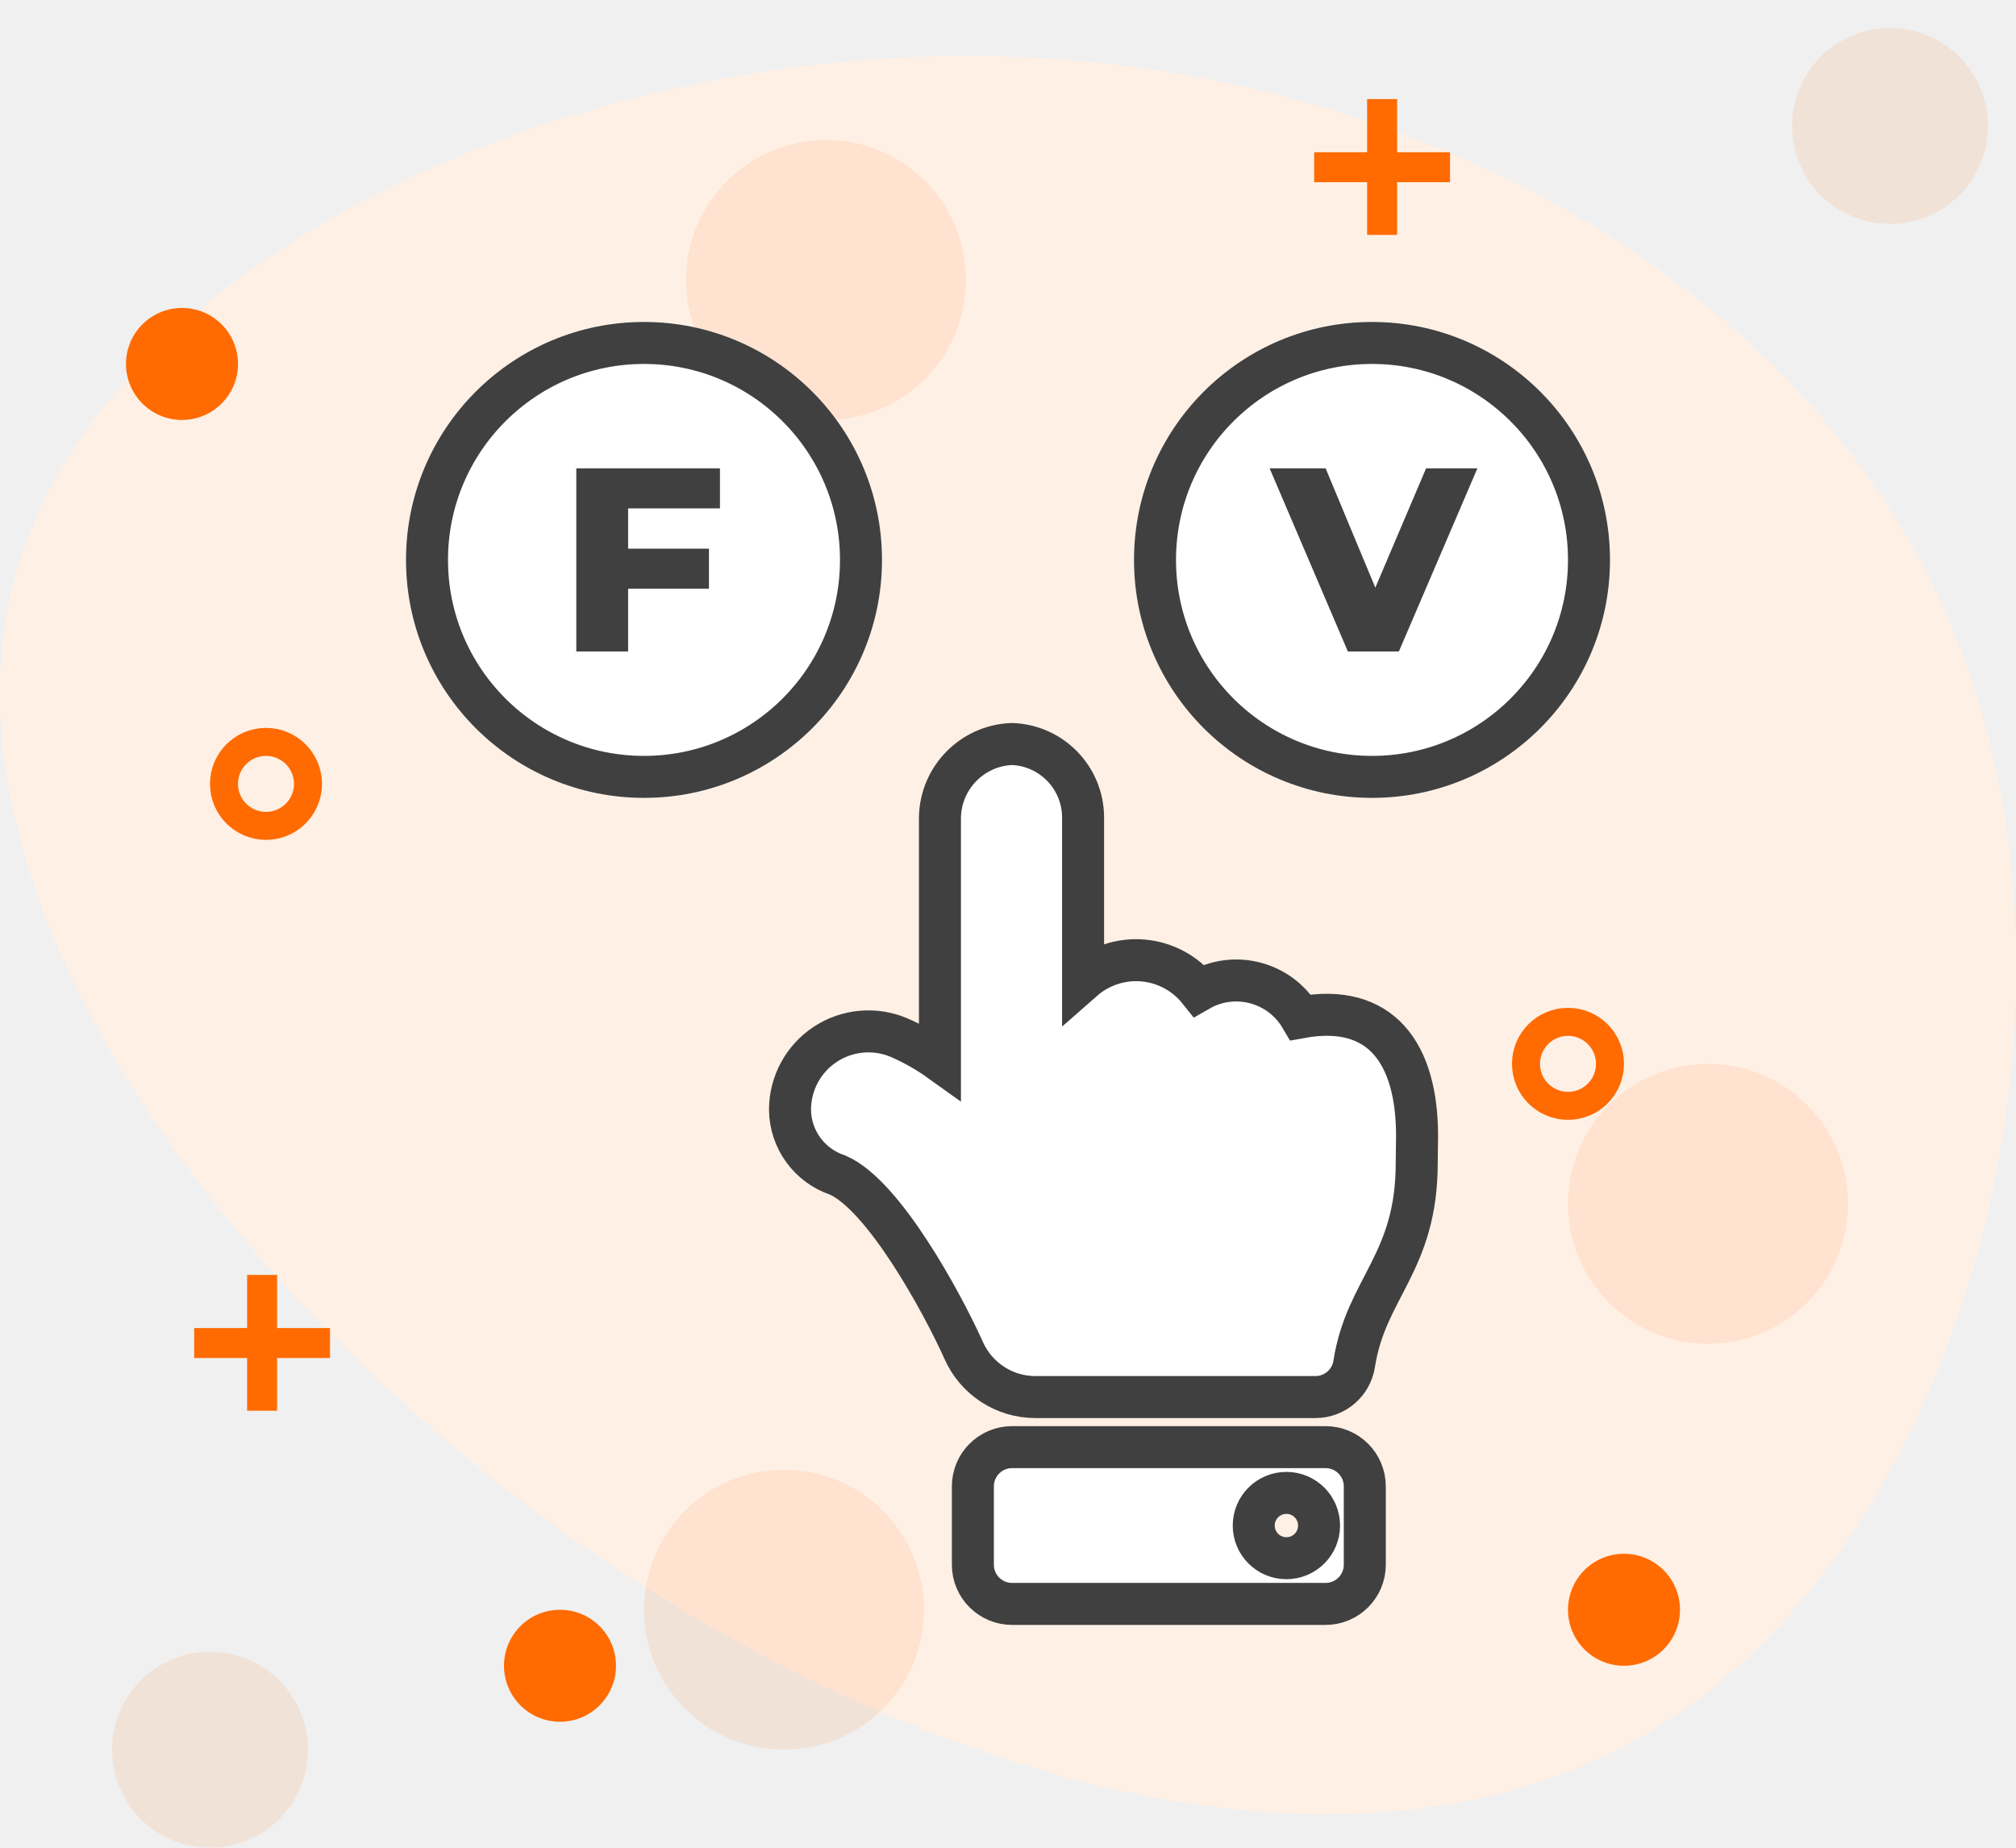
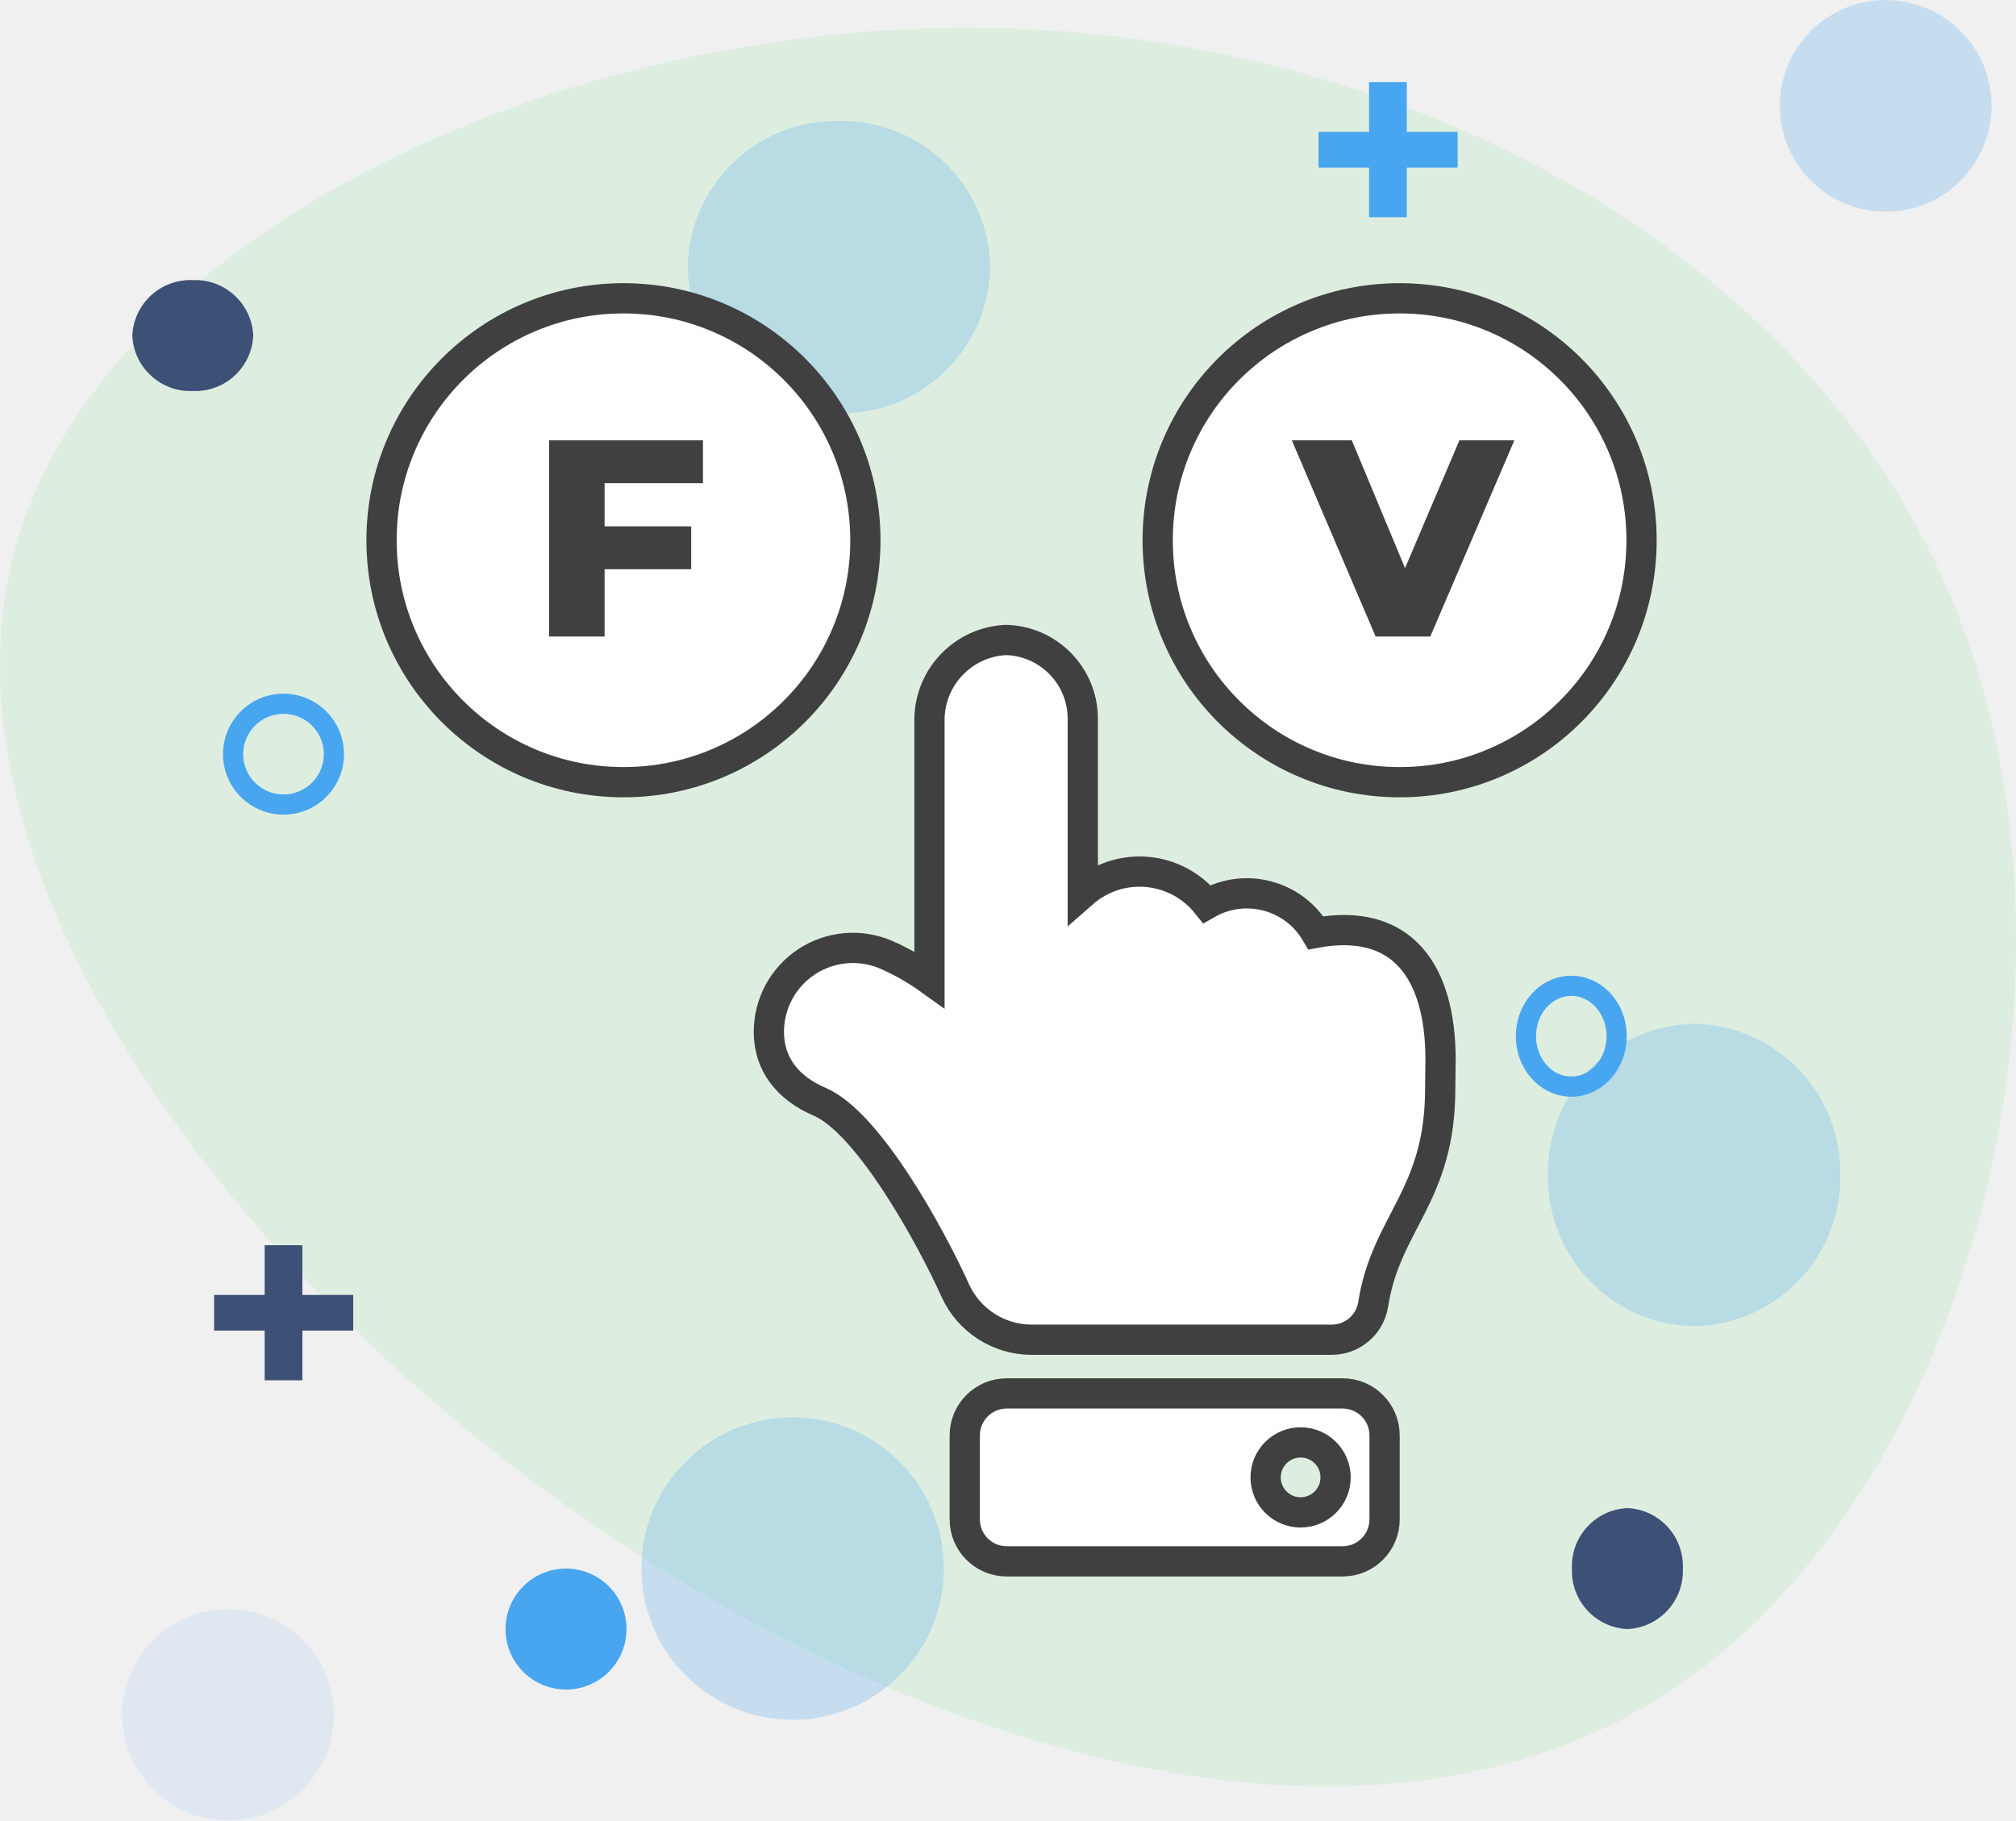
- <svg xmlns="http://www.w3.org/2000/svg" width="144" height="132" viewBox="0 0 144 132">
-   <g id="Grupo_27" data-name="Grupo 27" transform="translate(-8 -13)">
-     <path id="blob_2_" data-name="blob(2)" d="M70.952-16.161c9.669,26.2-.1,62.38-21.209,76C28.637,73.562-3.7,64.621-29.48,46.011S-74.5-.774-68.052-22.5C-61.606-44.336-29.48-59.619,1.294-59.1,31.964-58.58,61.283-42.361,70.952-16.161Z" transform="translate(77.306 76.112)" fill="#fff0e5" />
-     <g id="Grupo_3" data-name="Grupo 3" transform="translate(-5.665 -4.676)">
-       <text id="_" data-name="+" transform="translate(92.665 104.676)" fill="#ff6b00" font-size="20" font-family="Montserrat-Bold, Montserrat" font-weight="700">
-         <tspan x="-5.99" y="0">+</tspan>
-       </text>
-       <text id="_2" data-name="+" transform="translate(32.665 120.676)" fill="#ff6b00" font-size="20" font-family="Montserrat-Bold, Montserrat" font-weight="700">
-         <tspan x="-5.99" y="0">+</tspan>
-       </text>
-       <text id="_3" data-name="+" transform="translate(112.665 36.676)" fill="#ff6b00" font-size="20" font-family="Montserrat-Bold, Montserrat" font-weight="700">
-         <tspan x="-5.99" y="0">+</tspan>
-       </text>
-       <circle id="Elipse_1" data-name="Elipse 1" cx="4" cy="4" r="4" transform="translate(22.665 39.676)" fill="#ff6b00" />
-       <circle id="Elipse_2" data-name="Elipse 2" cx="4" cy="4" r="4" transform="translate(49.665 132.676)" fill="#ff6b00" />
-       <circle id="Elipse_5" data-name="Elipse 5" cx="4" cy="4" r="4" transform="translate(125.665 128.676)" fill="#ff6b00" />
-       <circle id="Elipse_6" data-name="Elipse 6" cx="10" cy="10" r="10" transform="translate(62.665 27.676)" fill="#ff6b00" opacity="0.1" />
-       <circle id="Elipse_7" data-name="Elipse 7" cx="10" cy="10" r="10" transform="translate(125.665 93.676)" fill="#ff6b00" opacity="0.1" />
-       <circle id="Elipse_11" data-name="Elipse 11" cx="7" cy="7" r="7" transform="translate(141.665 19.676)" fill="#ff6b00" opacity="0.1" />
-       <circle id="Elipse_12" data-name="Elipse 12" cx="7" cy="7" r="7" transform="translate(21.665 135.676)" fill="#ff6b00" opacity="0.1" />
-       <circle id="Elipse_8" data-name="Elipse 8" cx="10" cy="10" r="10" transform="translate(59.665 122.676)" fill="#ff6b00" opacity="0.1" />
-       <g id="Elipse_3" data-name="Elipse 3" transform="translate(121.665 89.676)" fill="none" stroke="#ff6b00" stroke-width="2">
-         <circle cx="4" cy="4" r="4" stroke="none" />
-         <circle cx="4" cy="4" r="3" fill="none" />
-       </g>
-       <g id="Elipse_4" data-name="Elipse 4" transform="translate(28.665 69.676)" fill="none" stroke="#ff6b00" stroke-width="2">
-         <circle cx="4" cy="4" r="4" stroke="none" />
-         <circle cx="4" cy="4" r="3" fill="none" />
-       </g>
-     </g>
-     <g id="Grupo_4" data-name="Grupo 4" transform="translate(9 20.651)">
-       <path id="Icon_awesome-hand-point-right" data-name="Icon awesome-hand-point-right" d="M61.431,15.822a5.259,5.259,0,0,1-5.225,5.112H44.56a5.737,5.737,0,0,1-.735,8.275,5.343,5.343,0,0,1-1.919,7.268c1.047,5.732-2.56,8.312-8.468,8.312-.32,0-1.548-.024-1.866-.023-7.228.02-8.968-3.623-14.431-4.469a2.8,2.8,0,0,1-2.364-2.765V17.526h0a5.6,5.6,0,0,1,3.32-5.114C21.467,10.9,29.226,6.692,30.64,3.393A4.971,4.971,0,0,1,35.305,0a5.6,5.6,0,0,1,5.146,7.8A15.853,15.853,0,0,1,38.8,10.71H56.206a5.344,5.344,0,0,1,5.225,5.112ZM11.2,15.862V38.256a2.8,2.8,0,0,1-2.8,2.8H2.8a2.8,2.8,0,0,1-2.8-2.8V15.862a2.8,2.8,0,0,1,2.8-2.8H8.4A2.8,2.8,0,0,1,11.2,15.862ZM7.931,35.457A2.333,2.333,0,1,0,5.6,37.79,2.333,2.333,0,0,0,7.931,35.457Z" transform="translate(55 107.36) rotate(-90)" fill="#fff" />
-       <path id="Icon_awesome-hand-point-right-2" data-name="Icon awesome-hand-point-right" d="M61.431,15.822a5.259,5.259,0,0,1-5.225,5.112H44.56a5.737,5.737,0,0,1-.735,8.275,5.343,5.343,0,0,1-1.919,7.268c1.047,5.732-2.56,8.312-8.468,8.312-.32,0-1.548-.024-1.866-.023-7.228.02-8.968-3.623-14.431-4.469a2.8,2.8,0,0,1-2.364-2.765V17.526h0a5.6,5.6,0,0,1,3.32-5.114C21.467,10.9,29.226,6.692,30.64,3.393A4.971,4.971,0,0,1,35.305,0a5.6,5.6,0,0,1,5.146,7.8A15.853,15.853,0,0,1,38.8,10.71H56.206a5.344,5.344,0,0,1,5.225,5.112ZM11.2,15.862V38.256a2.8,2.8,0,0,1-2.8,2.8H2.8a2.8,2.8,0,0,1-2.8-2.8V15.862a2.8,2.8,0,0,1,2.8-2.8H8.4A2.8,2.8,0,0,1,11.2,15.862ZM7.931,35.457A2.333,2.333,0,1,0,5.6,37.79,2.333,2.333,0,0,0,7.931,35.457Z" transform="translate(55.429 106.931) rotate(-90)" fill="none" stroke="#404040" stroke-width="3" />
-     </g>
-     <g id="Grupo_7" data-name="Grupo 7" transform="translate(2.018 1.181)">
-       <g id="Grupo_5" data-name="Grupo 5" transform="translate(87.326 35)">
-         <g id="Elipse_10" data-name="Elipse 10" transform="translate(-0.344 -0.181)" fill="#fff" stroke="#404040" stroke-width="3">
-           <circle cx="17" cy="17" r="17" stroke="none" />
-           <circle cx="17" cy="17" r="15.5" fill="none" />
+ <svg xmlns="http://www.w3.org/2000/svg" width="200" height="180.602" viewBox="0 0 200 180.602">
+   <g id="Grupo_144359" data-name="Grupo 144359" transform="translate(-231.166 -510.019)">
+     <g id="Grupo_144358" data-name="Grupo 144358">
+       <g id="Grupo_144357" data-name="Grupo 144357">
+         <g id="Grupo_144356" data-name="Grupo 144356">
+           <g id="Grupo_144355" data-name="Grupo 144355">
+             <g id="Grupo_144354" data-name="Grupo 144354">
+               <g id="Grupo_144353" data-name="Grupo 144353">
+                 <g id="Grupo_144352" data-name="Grupo 144352">
+                   <g id="Grupo_144351" data-name="Grupo 144351">
+                     <path id="blob_2_" data-name="blob(2)" d="M125.5.542c13.429,36.388-.144,86.639-29.457,105.555C66.726,125.158,21.818,112.74-13.993,86.892S-76.517,21.913-67.564-8.266c8.953-30.324,53.572-51.55,96.314-50.828C71.347-58.372,112.067-35.846,125.5.542Z" transform="translate(300.472 571.885)" fill="#a2e6b0" opacity="0.25" />
+                     <path id="Trazado_200983" data-name="Trazado 200983" d="M6.917-11.919H1.871v-4.93H-1.87v4.93H-6.887v3.538H-1.87v4.93H1.871v-4.93H6.917Z" transform="translate(341.102 628.241)" fill="#ff6b00" />
+                     <path id="Trazado_200984" data-name="Trazado 200984" d="M6.917-11.919H1.871v-4.93H-1.87v4.93H-6.887v3.538H-1.87v4.93H1.871v-4.93H6.917Z" transform="translate(259.292 650.393)" fill="#3d5075" />
+                     <path id="Trazado_200985" data-name="Trazado 200985" d="M6.917-11.919H1.871v-4.93H-1.87v4.93H-6.887v3.538H-1.87v4.93H1.871v-4.93H6.917Z" transform="translate(368.856 535.019)" fill="#48a5f0" />
+                     <path id="Trazado_200986" data-name="Trazado 200986" d="M6,0a5.766,5.766,0,0,1,6,5.5A5.766,5.766,0,0,1,6,11,5.766,5.766,0,0,1,0,5.5,5.766,5.766,0,0,1,6,0Z" transform="translate(244.291 537.807)" fill="#3d5075" />
+                     <path id="Trazado_200987" data-name="Trazado 200987" d="M6,0A6,6,0,1,1,0,6,6,6,0,0,1,6,0Z" transform="translate(281.319 665.62)" fill="#48a5f0" />
+                     <path id="Trazado_200988" data-name="Trazado 200988" d="M5.5,0A5.766,5.766,0,0,1,11,6a5.766,5.766,0,0,1-5.5,6A5.766,5.766,0,0,1,0,6,5.766,5.766,0,0,1,5.5,0Z" transform="translate(387.115 659.62)" fill="#3d5075" />
+                     <path id="Trazado_200989" data-name="Trazado 200989" d="M15,0A14.756,14.756,0,0,1,30,14.5,14.756,14.756,0,0,1,15,29,14.756,14.756,0,0,1,0,14.5,14.756,14.756,0,0,1,15,0Z" transform="translate(299.398 522.019)" fill="#48a5f0" opacity="0.25" />
+                     <path id="Trazado_200990" data-name="Trazado 200990" d="M14.5,0A14.756,14.756,0,0,1,29,15,14.756,14.756,0,0,1,14.5,30,14.756,14.756,0,0,1,0,15,14.756,14.756,0,0,1,14.5,0Z" transform="translate(384.736 611.579)" fill="#48a5f0" opacity="0.25" />
+                     <path id="Trazado_200991" data-name="Trazado 200991" d="M10.5,0A10.5,10.5,0,1,1,0,10.5,10.5,10.5,0,0,1,10.5,0Z" transform="translate(407.736 510.019)" fill="#48a5f0" opacity="0.25" />
+                     <path id="Trazado_200992" data-name="Trazado 200992" d="M10.5,0A10.5,10.5,0,1,1,0,10.5,10.5,10.5,0,0,1,10.5,0Z" transform="translate(243.291 669.62)" fill="#48a5f0" opacity="0.1" />
+                     <path id="Trazado_200993" data-name="Trazado 200993" d="M15,0A15,15,0,1,1,0,15,15,15,0,0,1,15,0Z" transform="translate(294.799 650.62)" fill="#48a5f0" opacity="0.25" />
+                     <g id="Trazado_200994" data-name="Trazado 200994" transform="translate(381.548 606.809)" fill="none">
+                       <path d="M5.5,0A5.766,5.766,0,0,1,11,6a5.766,5.766,0,0,1-5.5,6A5.766,5.766,0,0,1,0,6,5.766,5.766,0,0,1,5.5,0Z" stroke="none" />
+                       <path d="M 5.5 2 C 3.57 2 2 3.794 2 6 C 2 8.206 3.57 10 5.5 10 C 7.43 10 9 8.206 9 6 C 9 3.794 7.43 2 5.5 2 M 5.5 0 C 8.538 0 11 2.686 11 6 C 11 9.314 8.538 12 5.5 12 C 2.462 12 0 9.314 0 6 C 0 2.686 2.462 0 5.5 0 Z" stroke="none" fill="#48a5f0" />
+                     </g>
+                     <g id="Trazado_200995" data-name="Trazado 200995" transform="translate(253.291 578.83)" fill="none">
+                       <path d="M6,0A6,6,0,1,1,0,6,6,6,0,0,1,6,0Z" stroke="none" />
+                       <path d="M 6 2 C 3.794 2 2 3.794 2 6 C 2 8.206 3.794 10 6 10 C 8.206 10 10 8.206 10 6 C 10 3.794 8.206 2 6 2 M 6 0 C 9.314 0 12 2.686 12 6 C 12 9.314 9.314 12 6 12 C 2.686 12 0 9.314 0 6 C 0 2.686 2.686 0 6 0 Z" stroke="none" fill="#48a5f0" />
+                     </g>
+                     <path id="Icon_awesome-hand-point-right" data-name="Icon awesome-hand-point-right" d="M91.4,23.54a7.825,7.825,0,0,1-7.774,7.605H66.3a8.536,8.536,0,0,1-1.093,12.311,7.949,7.949,0,0,1-2.855,10.814c1.557,8.528-3.808,12.367-12.6,12.367-.477,0-2.3-.035-2.777-.034-10.754.029-13.344-5.391-21.472-6.649a4.16,4.16,0,0,1-3.517-4.113V26.076h0a8.33,8.33,0,0,1,4.939-7.609c5.013-2.255,16.557-8.51,18.661-13.418C46.941,1.891,49.3,0,52.529,0a8.335,8.335,0,0,1,7.656,11.611,23.586,23.586,0,0,1-2.456,4.324h25.9A7.951,7.951,0,0,1,91.4,23.54Zm-74.741.06V56.919a4.165,4.165,0,0,1-4.165,4.165H4.165A4.165,4.165,0,0,1,0,56.919V23.6a4.165,4.165,0,0,1,4.165-4.165h8.33A4.165,4.165,0,0,1,16.659,23.6ZM11.8,52.755A3.471,3.471,0,1,0,8.33,56.225,3.471,3.471,0,0,0,11.8,52.755Z" transform="translate(306.804 665.541) rotate(-90)" fill="#fff" />
+                     <path id="Icon_awesome-hand-point-right-2" data-name="Icon awesome-hand-point-right" d="M91.4,23.54a7.825,7.825,0,0,1-7.774,7.605H66.3a8.536,8.536,0,0,1-1.093,12.311,7.949,7.949,0,0,1-2.855,10.814c1.557,8.528-3.808,12.367-12.6,12.367-.477,0-2.3-.035-2.777-.034-10.754.029-13.344-5.391-21.472-6.649a4.16,4.16,0,0,1-3.517-4.113V26.076h0a8.33,8.33,0,0,1,4.939-7.609c5.013-2.255,16.557-8.51,18.661-13.418C46.941,1.891,49.3,0,52.529,0a8.335,8.335,0,0,1,7.656,11.611,23.586,23.586,0,0,1-2.456,4.324h25.9A7.951,7.951,0,0,1,91.4,23.54Zm-74.741.06V56.919a4.165,4.165,0,0,1-4.165,4.165H4.165A4.165,4.165,0,0,1,0,56.919V23.6a4.165,4.165,0,0,1,4.165-4.165h8.33A4.165,4.165,0,0,1,16.659,23.6ZM11.8,52.755A3.471,3.471,0,1,0,8.33,56.225,3.471,3.471,0,0,0,11.8,52.755Z" transform="translate(307.441 664.903) rotate(-90)" fill="none" stroke="#404040" stroke-width="3" />
+                     <g id="Trazado_200996" data-name="Trazado 200996" transform="translate(344.517 538.111)" fill="#fff">
+                       <path d="M 25.5 49.5 C 22.259 49.5 19.116 48.866 16.159 47.615 C 13.301 46.406 10.734 44.675 8.529 42.471 C 6.325 40.266 4.594 37.699 3.385 34.841 C 2.134 31.884 1.5 28.741 1.5 25.5 C 1.5 22.259 2.134 19.116 3.385 16.159 C 4.594 13.301 6.325 10.734 8.529 8.529 C 10.734 6.325 13.301 4.594 16.159 3.385 C 19.116 2.134 22.259 1.5 25.5 1.5 C 28.741 1.5 31.884 2.134 34.841 3.385 C 37.699 4.594 40.266 6.325 42.471 8.529 C 44.675 10.734 46.406 13.301 47.615 16.159 C 48.866 19.116 49.5 22.259 49.5 25.5 C 49.5 28.741 48.866 31.884 47.615 34.841 C 46.406 37.699 44.675 40.266 42.471 42.471 C 40.266 44.675 37.699 46.406 34.841 47.615 C 31.884 48.866 28.741 49.5 25.5 49.5 Z" stroke="none" />
+                       <path d="M 25.5 3 C 22.461 3 19.515 3.594 16.743 4.767 C 14.064 5.9 11.657 7.523 9.59 9.59 C 7.523 11.657 5.9 14.064 4.767 16.743 C 3.594 19.515 3 22.461 3 25.5 C 3 28.539 3.594 31.485 4.767 34.257 C 5.9 36.936 7.523 39.343 9.59 41.41 C 11.657 43.477 14.064 45.1 16.743 46.233 C 19.515 47.406 22.461 48 25.5 48 C 28.539 48 31.485 47.406 34.257 46.233 C 36.936 45.1 39.343 43.477 41.41 41.41 C 43.477 39.343 45.1 36.936 46.233 34.257 C 47.406 31.485 48 28.539 48 25.5 C 48 22.461 47.406 19.515 46.233 16.743 C 45.1 14.064 43.477 11.657 41.41 9.59 C 39.343 7.523 36.936 5.9 34.257 4.767 C 31.485 3.594 28.539 3 25.5 3 M 25.5 0 C 39.583 0 51 11.417 51 25.5 C 51 39.583 39.583 51 25.5 51 C 11.417 51 0 39.583 0 25.5 C 0 11.417 11.417 0 25.5 0 Z" stroke="none" fill="#404040" />
+                     </g>
+                     <path id="Trazado_23" data-name="Trazado 23" d="M14.137-14,5.8,5.463H.374L-7.94-14h5.95L3.293-1.321,8.687-14Z" transform="translate(367.262 567.696)" fill="#404040" />
+                     <g id="Trazado_200997" data-name="Trazado 200997" transform="translate(267.517 538.111)" fill="#fff">
+                       <path d="M 25.5 49.5 C 22.259 49.5 19.116 48.866 16.159 47.615 C 13.301 46.406 10.734 44.675 8.529 42.471 C 6.325 40.266 4.594 37.699 3.385 34.841 C 2.134 31.884 1.5 28.741 1.5 25.5 C 1.5 22.259 2.134 19.116 3.385 16.159 C 4.594 13.301 6.325 10.734 8.529 8.529 C 10.734 6.325 13.301 4.594 16.159 3.385 C 19.116 2.134 22.259 1.5 25.5 1.5 C 28.741 1.5 31.884 2.134 34.841 3.385 C 37.699 4.594 40.266 6.325 42.471 8.529 C 44.675 10.734 46.406 13.301 47.615 16.159 C 48.866 19.116 49.5 22.259 49.5 25.5 C 49.5 28.741 48.866 31.884 47.615 34.841 C 46.406 37.699 44.675 40.266 42.471 42.471 C 40.266 44.675 37.699 46.406 34.841 47.615 C 31.884 48.866 28.741 49.5 25.5 49.5 Z" stroke="none" />
+                       <path d="M 25.5 3 C 22.461 3 19.515 3.594 16.743 4.767 C 14.064 5.9 11.657 7.523 9.59 9.59 C 7.523 11.657 5.9 14.064 4.767 16.743 C 3.594 19.515 3 22.461 3 25.5 C 3 28.539 3.594 31.485 4.767 34.257 C 5.9 36.936 7.523 39.343 9.59 41.41 C 11.657 43.477 14.064 45.1 16.743 46.233 C 19.515 47.406 22.461 48 25.5 48 C 28.539 48 31.485 47.406 34.257 46.233 C 36.936 45.1 39.343 43.477 41.41 41.41 C 43.477 39.343 45.1 36.936 46.233 34.257 C 47.406 31.485 48 28.539 48 25.5 C 48 22.461 47.406 19.515 46.233 16.743 C 45.1 14.064 43.477 11.657 41.41 9.59 C 39.343 7.523 36.936 5.9 34.257 4.767 C 31.485 3.594 28.539 3 25.5 3 M 25.5 0 C 39.583 0 51 11.417 51 25.5 C 51 39.583 39.583 51 25.5 51 C 11.417 51 0 39.583 0 25.5 C 0 11.417 11.417 0 25.5 0 Z" stroke="none" fill="#404040" />
+                     </g>
+                     <path id="Trazado_22" data-name="Trazado 22" d="M.485-9.746v4.282H9.077V-1.21H.485V5.463H-5.02V-14H10.245v4.254Z" transform="translate(290.66 567.696)" fill="#404040" />
+                   </g>
+                 </g>
+               </g>
+             </g>
+           </g>
        </g>
-         <path id="Trazado_23" data-name="Trazado 23" d="M6.9-14,1.292-.919H-2.352L-7.94-14h4L-.39-5.478,3.235-14Z" transform="translate(17.284 24.278)" fill="#404040" />
-       </g>
-       <g id="Grupo_6" data-name="Grupo 6" transform="translate(35 35)">
-         <g id="Elipse_9" data-name="Elipse 9" transform="translate(-0.018 -0.181)" fill="#fff" stroke="#404040" stroke-width="3">
-           <circle cx="17" cy="17" r="17" stroke="none" />
-           <circle cx="17" cy="17" r="15.5" fill="none" />
-         </g>
-         <path id="Trazado_22" data-name="Trazado 22" d="M-1.32-11.141v2.878H4.455V-5.4H-1.32V-.919h-3.7V-14H5.24v2.859Z" transform="translate(17.167 24.278)" fill="#404040" />
      </g>
    </g>
  </g>
</svg>
